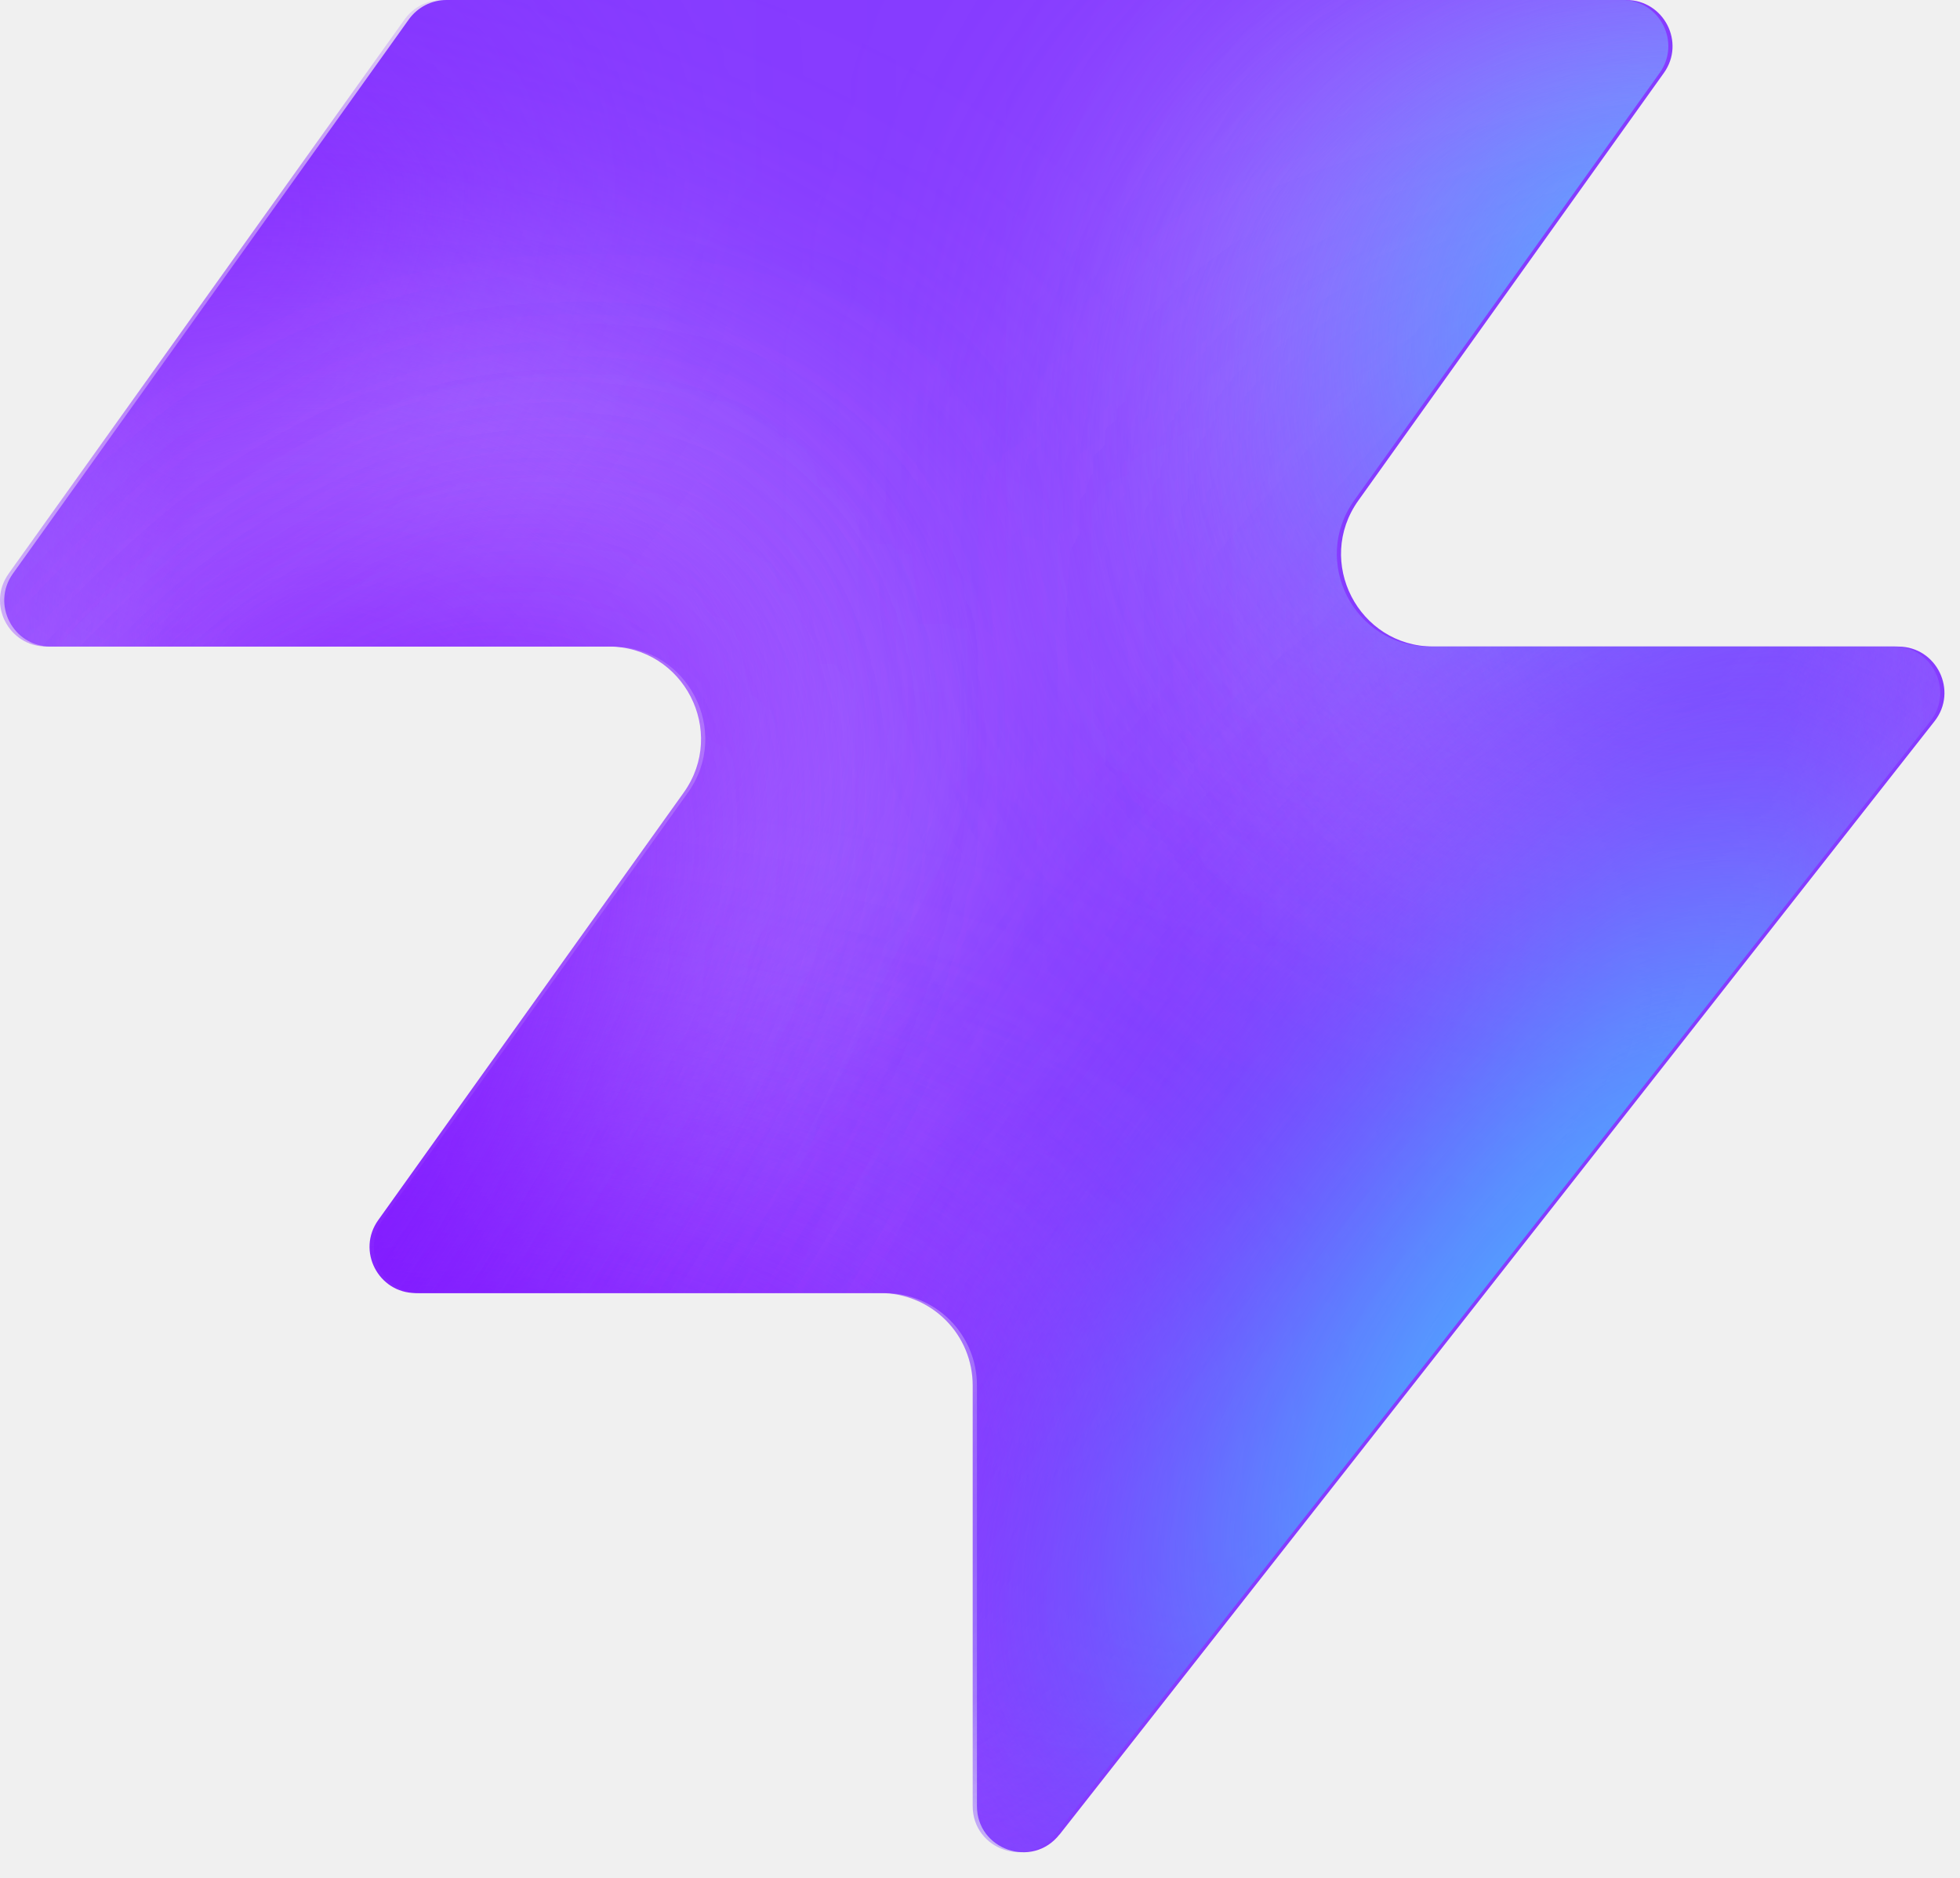
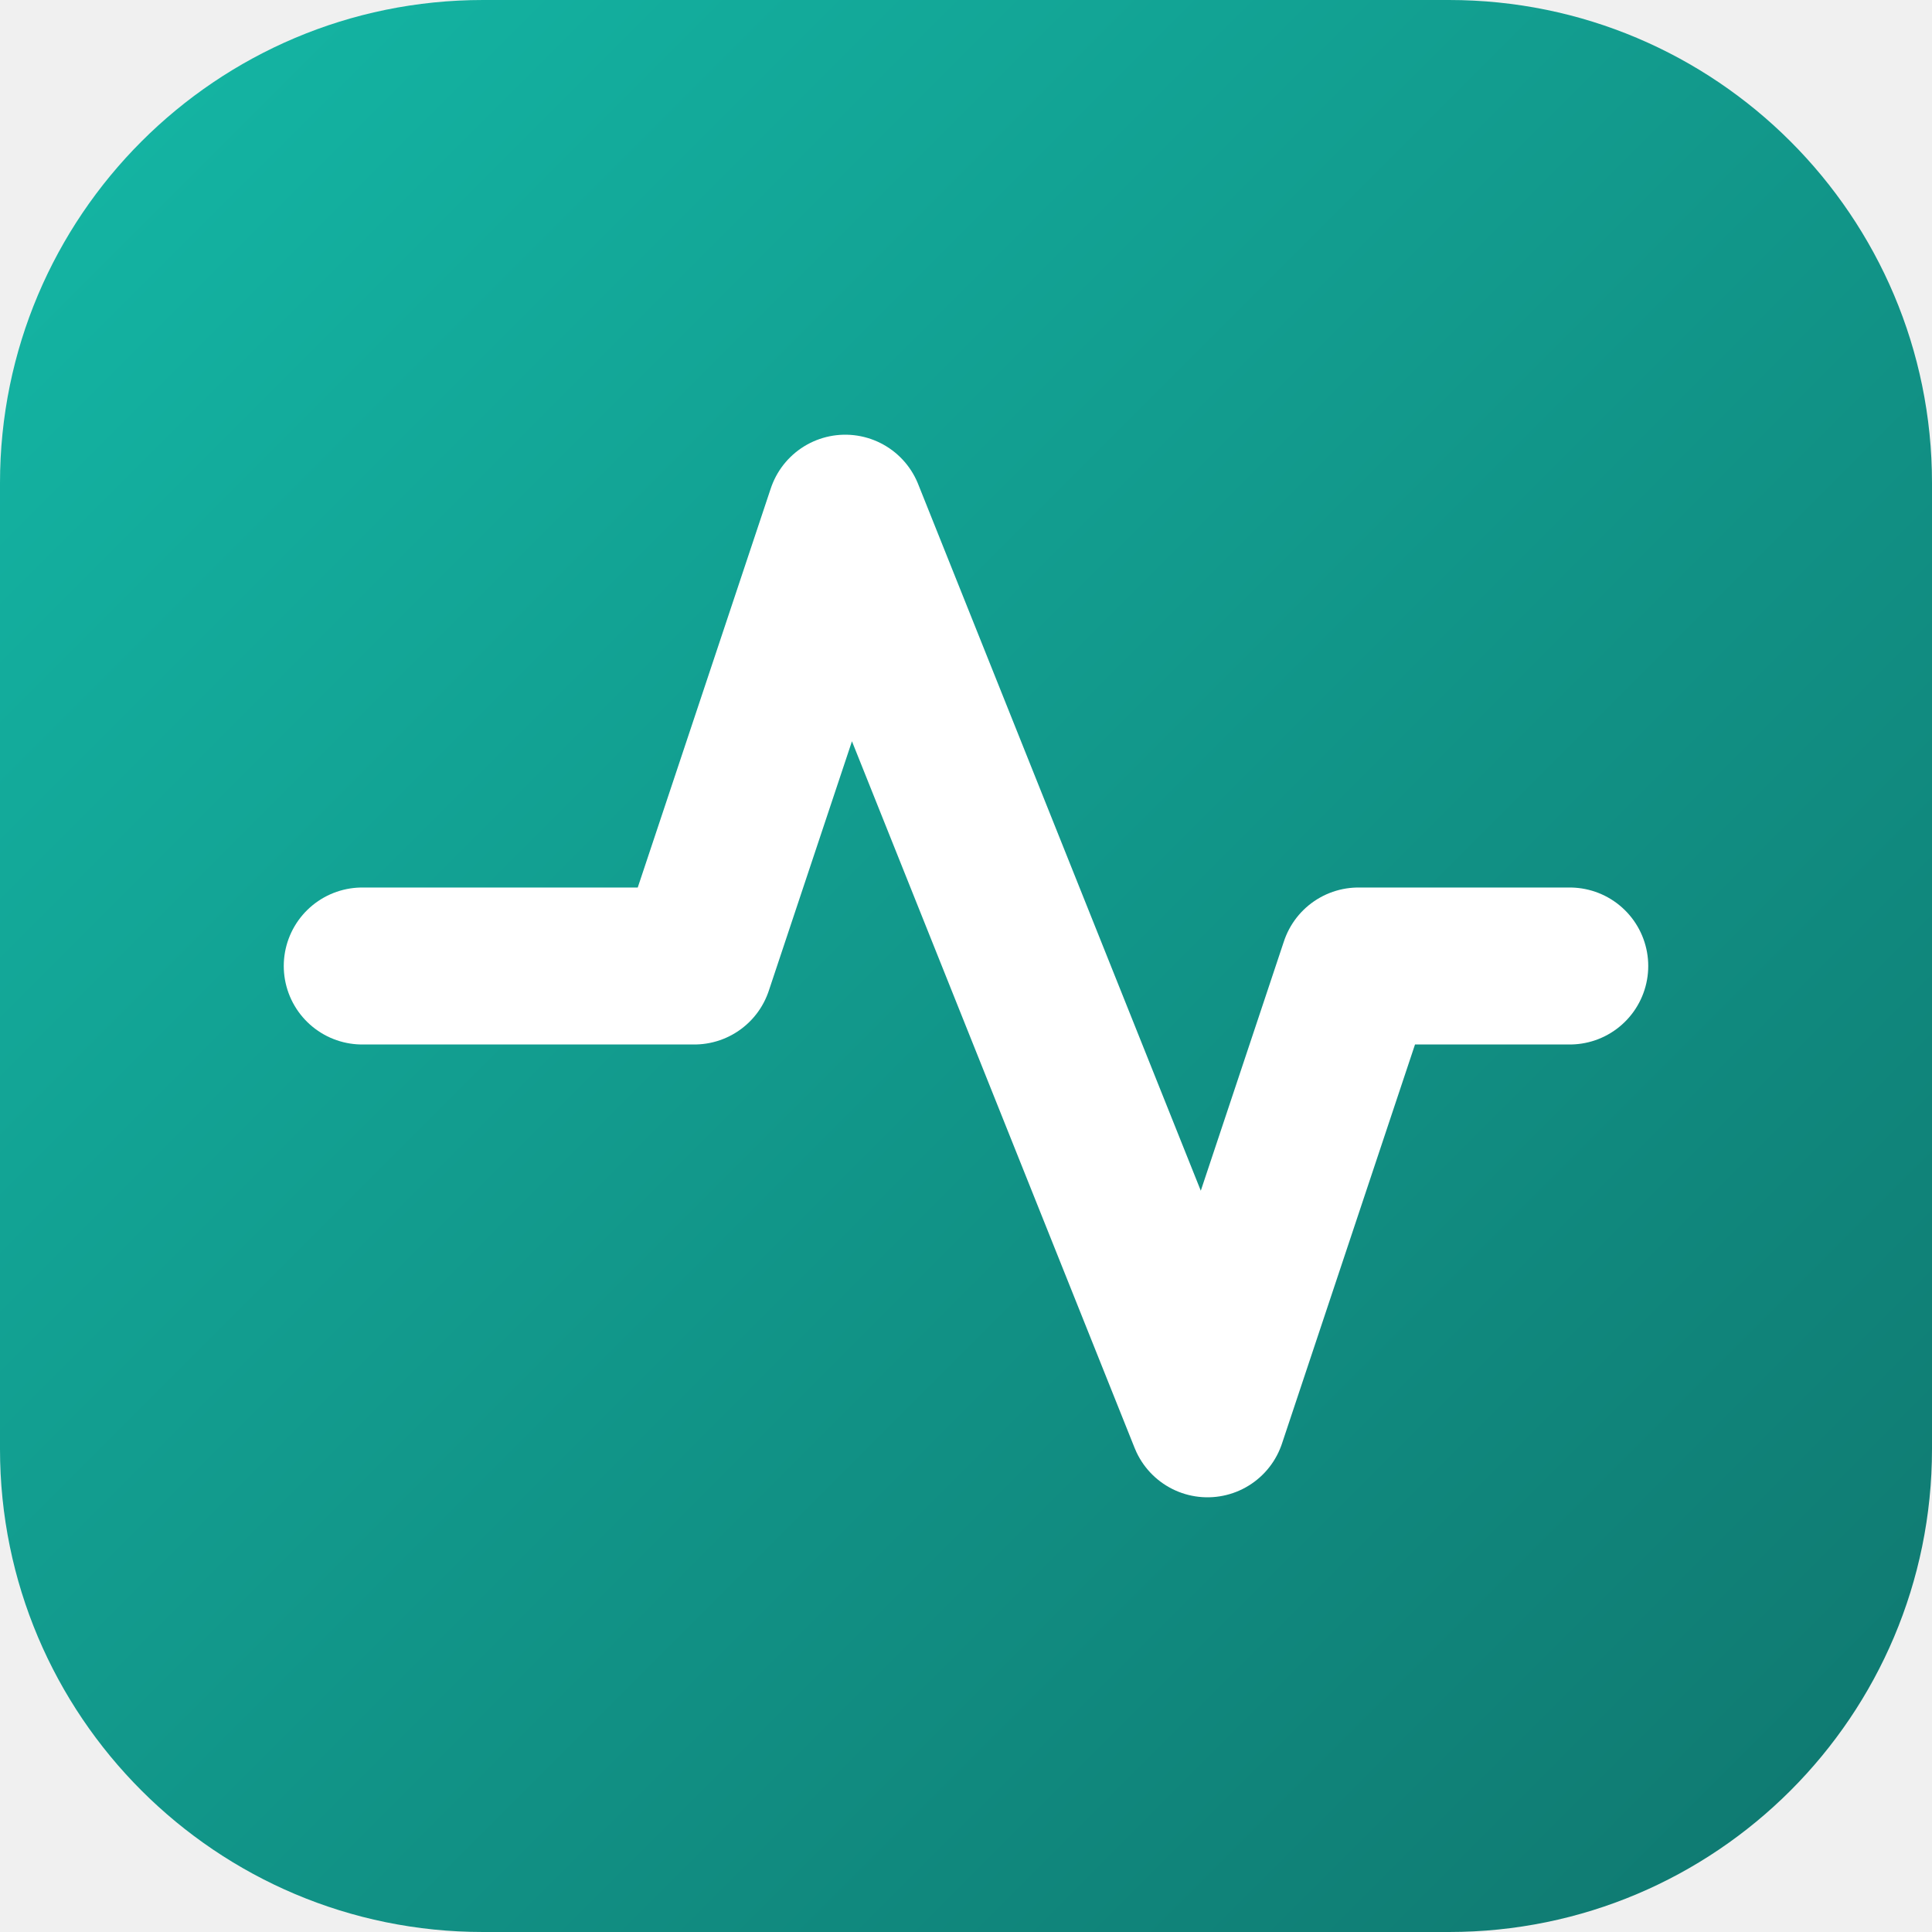
- <svg xmlns="http://www.w3.org/2000/svg" width="48" height="46" fill="none" viewBox="0 0 48 46">
-   <path fill="#863bff" d="M25.946 44.938c-.664.845-2.021.375-2.021-.698V33.937a2.26 2.26 0 0 0-2.262-2.262H10.287c-.92 0-1.456-1.04-.92-1.788l7.48-10.471c1.07-1.497 0-3.578-1.842-3.578H1.237c-.92 0-1.456-1.04-.92-1.788L10.013.474c.214-.297.556-.474.92-.474h28.894c.92 0 1.456 1.04.92 1.788l-7.48 10.471c-1.07 1.498 0 3.579 1.842 3.579h11.377c.943 0 1.473 1.088.89 1.83L25.947 44.94z" style="fill:#863bff;fill:color(display-p3 .525 .23 1);fill-opacity:1" />
-   <mask id="a" width="48" height="46" x="0" y="0" maskUnits="userSpaceOnUse" style="mask-type:alpha">
-     <path fill="#000" d="M25.842 44.938c-.664.844-2.021.375-2.021-.698V33.937a2.26 2.26 0 0 0-2.262-2.262H10.183c-.92 0-1.456-1.04-.92-1.788l7.48-10.471c1.07-1.498 0-3.579-1.842-3.579H1.133c-.92 0-1.456-1.04-.92-1.787L9.91.473c.214-.297.556-.474.92-.474h28.894c.92 0 1.456 1.04.92 1.788l-7.48 10.471c-1.07 1.498 0 3.578 1.842 3.578h11.377c.943 0 1.473 1.088.89 1.832L25.843 44.94z" style="fill:#000;fill-opacity:1" />
-   </mask>
-   <g mask="url(#a)">
-     <g filter="url(#b)">
-       <ellipse cx="5.508" cy="14.704" fill="#ede6ff" rx="5.508" ry="14.704" style="fill:#ede6ff;fill:color(display-p3 .927 .903 1);fill-opacity:1" transform="matrix(.00324 1 1 -.00324 -4.47 31.516)" />
-     </g>
-     <g filter="url(#c)">
-       <ellipse cx="10.399" cy="29.851" fill="#ede6ff" rx="10.399" ry="29.851" style="fill:#ede6ff;fill:color(display-p3 .927 .903 1);fill-opacity:1" transform="matrix(.00324 1 1 -.00324 -39.328 7.883)" />
-     </g>
-     <g filter="url(#d)">
-       <ellipse cx="5.508" cy="30.487" fill="#7e14ff" rx="5.508" ry="30.487" style="fill:#7e14ff;fill:color(display-p3 .492 .077 1);fill-opacity:1" transform="rotate(89.814 -25.913 -14.639)scale(1 -1)" />
-     </g>
-     <g filter="url(#e)">
-       <ellipse cx="5.508" cy="30.599" fill="#7e14ff" rx="5.508" ry="30.599" style="fill:#7e14ff;fill:color(display-p3 .492 .077 1);fill-opacity:1" transform="rotate(89.814 -32.644 -3.334)scale(1 -1)" />
-     </g>
-     <g filter="url(#f)">
-       <ellipse cx="5.508" cy="30.599" fill="#7e14ff" rx="5.508" ry="30.599" style="fill:#7e14ff;fill:color(display-p3 .492 .077 1);fill-opacity:1" transform="matrix(.00324 1 1 -.00324 -34.34 30.47)" />
-     </g>
-     <g filter="url(#g)">
-       <ellipse cx="14.072" cy="22.078" fill="#ede6ff" rx="14.072" ry="22.078" style="fill:#ede6ff;fill:color(display-p3 .927 .903 1);fill-opacity:1" transform="rotate(93.35 24.506 48.493)scale(-1 1)" />
-     </g>
-     <g filter="url(#h)">
-       <ellipse cx="3.47" cy="21.501" fill="#7e14ff" rx="3.47" ry="21.501" style="fill:#7e14ff;fill:color(display-p3 .492 .077 1);fill-opacity:1" transform="rotate(89.009 28.708 47.59)scale(-1 1)" />
-     </g>
-     <g filter="url(#i)">
-       <ellipse cx="3.47" cy="21.501" fill="#7e14ff" rx="3.47" ry="21.501" style="fill:#7e14ff;fill:color(display-p3 .492 .077 1);fill-opacity:1" transform="rotate(89.009 28.708 47.59)scale(-1 1)" />
-     </g>
-     <g filter="url(#j)">
-       <ellipse cx=".387" cy="8.972" fill="#7e14ff" rx="4.407" ry="29.108" style="fill:#7e14ff;fill:color(display-p3 .492 .077 1);fill-opacity:1" transform="rotate(39.51 .387 8.972)" />
-     </g>
-     <g filter="url(#k)">
-       <ellipse cx="47.523" cy="-6.092" fill="#7e14ff" rx="4.407" ry="29.108" style="fill:#7e14ff;fill:color(display-p3 .492 .077 1);fill-opacity:1" transform="rotate(37.892 47.523 -6.092)" />
-     </g>
-     <g filter="url(#l)">
-       <ellipse cx="41.412" cy="6.333" fill="#47bfff" rx="5.971" ry="9.665" style="fill:#47bfff;fill:color(display-p3 .28 .748 1);fill-opacity:1" transform="rotate(37.892 41.412 6.333)" />
-     </g>
-     <g filter="url(#m)">
-       <ellipse cx="-1.879" cy="38.332" fill="#7e14ff" rx="4.407" ry="29.108" style="fill:#7e14ff;fill:color(display-p3 .492 .077 1);fill-opacity:1" transform="rotate(37.892 -1.88 38.332)" />
-     </g>
-     <g filter="url(#n)">
-       <ellipse cx="-1.879" cy="38.332" fill="#7e14ff" rx="4.407" ry="29.108" style="fill:#7e14ff;fill:color(display-p3 .492 .077 1);fill-opacity:1" transform="rotate(37.892 -1.88 38.332)" />
-     </g>
-     <g filter="url(#o)">
-       <ellipse cx="35.651" cy="29.907" fill="#7e14ff" rx="4.407" ry="29.108" style="fill:#7e14ff;fill:color(display-p3 .492 .077 1);fill-opacity:1" transform="rotate(37.892 35.651 29.907)" />
-     </g>
-     <g filter="url(#p)">
-       <ellipse cx="38.418" cy="32.4" fill="#47bfff" rx="5.971" ry="15.297" style="fill:#47bfff;fill:color(display-p3 .28 .748 1);fill-opacity:1" transform="rotate(37.892 38.418 32.4)" />
-     </g>
-   </g>
+ <svg xmlns="http://www.w3.org/2000/svg" viewBox="0 0 32 32">
  <defs>
-     <filter id="b" width="60.045" height="41.654" x="-19.77" y="16.149" color-interpolation-filters="sRGB" filterUnits="userSpaceOnUse">
-       <feFlood flood-opacity="0" result="BackgroundImageFix" />
-       <feBlend in="SourceGraphic" in2="BackgroundImageFix" result="shape" />
-       <feGaussianBlur result="effect1_foregroundBlur_2002_17158" stdDeviation="7.659" />
-     </filter>
-     <filter id="c" width="90.34" height="51.437" x="-54.613" y="-7.533" color-interpolation-filters="sRGB" filterUnits="userSpaceOnUse">
-       <feFlood flood-opacity="0" result="BackgroundImageFix" />
-       <feBlend in="SourceGraphic" in2="BackgroundImageFix" result="shape" />
-       <feGaussianBlur result="effect1_foregroundBlur_2002_17158" stdDeviation="7.659" />
-     </filter>
-     <filter id="d" width="79.355" height="29.4" x="-49.64" y="2.03" color-interpolation-filters="sRGB" filterUnits="userSpaceOnUse">
-       <feFlood flood-opacity="0" result="BackgroundImageFix" />
-       <feBlend in="SourceGraphic" in2="BackgroundImageFix" result="shape" />
-       <feGaussianBlur result="effect1_foregroundBlur_2002_17158" stdDeviation="4.596" />
-     </filter>
-     <filter id="e" width="79.579" height="29.4" x="-45.045" y="20.029" color-interpolation-filters="sRGB" filterUnits="userSpaceOnUse">
-       <feFlood flood-opacity="0" result="BackgroundImageFix" />
-       <feBlend in="SourceGraphic" in2="BackgroundImageFix" result="shape" />
-       <feGaussianBlur result="effect1_foregroundBlur_2002_17158" stdDeviation="4.596" />
-     </filter>
-     <filter id="f" width="79.579" height="29.4" x="-43.513" y="21.178" color-interpolation-filters="sRGB" filterUnits="userSpaceOnUse">
-       <feFlood flood-opacity="0" result="BackgroundImageFix" />
-       <feBlend in="SourceGraphic" in2="BackgroundImageFix" result="shape" />
-       <feGaussianBlur result="effect1_foregroundBlur_2002_17158" stdDeviation="4.596" />
-     </filter>
-     <filter id="g" width="74.749" height="58.852" x="15.756" y="-17.901" color-interpolation-filters="sRGB" filterUnits="userSpaceOnUse">
-       <feFlood flood-opacity="0" result="BackgroundImageFix" />
-       <feBlend in="SourceGraphic" in2="BackgroundImageFix" result="shape" />
-       <feGaussianBlur result="effect1_foregroundBlur_2002_17158" stdDeviation="7.659" />
-     </filter>
-     <filter id="h" width="61.377" height="25.362" x="23.548" y="2.284" color-interpolation-filters="sRGB" filterUnits="userSpaceOnUse">
-       <feFlood flood-opacity="0" result="BackgroundImageFix" />
-       <feBlend in="SourceGraphic" in2="BackgroundImageFix" result="shape" />
-       <feGaussianBlur result="effect1_foregroundBlur_2002_17158" stdDeviation="4.596" />
-     </filter>
-     <filter id="i" width="61.377" height="25.362" x="23.548" y="2.284" color-interpolation-filters="sRGB" filterUnits="userSpaceOnUse">
-       <feFlood flood-opacity="0" result="BackgroundImageFix" />
-       <feBlend in="SourceGraphic" in2="BackgroundImageFix" result="shape" />
-       <feGaussianBlur result="effect1_foregroundBlur_2002_17158" stdDeviation="4.596" />
-     </filter>
-     <filter id="j" width="56.045" height="63.649" x="-27.636" y="-22.853" color-interpolation-filters="sRGB" filterUnits="userSpaceOnUse">
-       <feFlood flood-opacity="0" result="BackgroundImageFix" />
-       <feBlend in="SourceGraphic" in2="BackgroundImageFix" result="shape" />
-       <feGaussianBlur result="effect1_foregroundBlur_2002_17158" stdDeviation="4.596" />
-     </filter>
-     <filter id="k" width="54.814" height="64.646" x="20.116" y="-38.415" color-interpolation-filters="sRGB" filterUnits="userSpaceOnUse">
-       <feFlood flood-opacity="0" result="BackgroundImageFix" />
-       <feBlend in="SourceGraphic" in2="BackgroundImageFix" result="shape" />
-       <feGaussianBlur result="effect1_foregroundBlur_2002_17158" stdDeviation="4.596" />
-     </filter>
-     <filter id="l" width="33.541" height="35.313" x="24.641" y="-11.323" color-interpolation-filters="sRGB" filterUnits="userSpaceOnUse">
-       <feFlood flood-opacity="0" result="BackgroundImageFix" />
-       <feBlend in="SourceGraphic" in2="BackgroundImageFix" result="shape" />
-       <feGaussianBlur result="effect1_foregroundBlur_2002_17158" stdDeviation="4.596" />
-     </filter>
-     <filter id="m" width="54.814" height="64.646" x="-29.286" y="6.009" color-interpolation-filters="sRGB" filterUnits="userSpaceOnUse">
-       <feFlood flood-opacity="0" result="BackgroundImageFix" />
-       <feBlend in="SourceGraphic" in2="BackgroundImageFix" result="shape" />
-       <feGaussianBlur result="effect1_foregroundBlur_2002_17158" stdDeviation="4.596" />
-     </filter>
-     <filter id="n" width="54.814" height="64.646" x="-29.286" y="6.009" color-interpolation-filters="sRGB" filterUnits="userSpaceOnUse">
-       <feFlood flood-opacity="0" result="BackgroundImageFix" />
-       <feBlend in="SourceGraphic" in2="BackgroundImageFix" result="shape" />
-       <feGaussianBlur result="effect1_foregroundBlur_2002_17158" stdDeviation="4.596" />
-     </filter>
-     <filter id="o" width="54.814" height="64.646" x="8.244" y="-2.416" color-interpolation-filters="sRGB" filterUnits="userSpaceOnUse">
-       <feFlood flood-opacity="0" result="BackgroundImageFix" />
-       <feBlend in="SourceGraphic" in2="BackgroundImageFix" result="shape" />
-       <feGaussianBlur result="effect1_foregroundBlur_2002_17158" stdDeviation="4.596" />
-     </filter>
-     <filter id="p" width="39.409" height="43.623" x="18.713" y="10.588" color-interpolation-filters="sRGB" filterUnits="userSpaceOnUse">
-       <feFlood flood-opacity="0" result="BackgroundImageFix" />
-       <feBlend in="SourceGraphic" in2="BackgroundImageFix" result="shape" />
-       <feGaussianBlur result="effect1_foregroundBlur_2002_17158" stdDeviation="4.596" />
-     </filter>
+     <linearGradient id="g" x1="0" y1="0" x2="1" y2="1">
+       <stop offset="0" stop-color="#14b8a6" />
+       <stop offset="1" stop-color="#0f766e" />
+     </linearGradient>
  </defs>
+   <rect width="32" height="32" rx="8" fill="url(#g)" />
+   <path d="M26 16h-3.5l-2.5 7.5L14 8.5 11.5 16H6" fill="none" stroke="#fff" stroke-width="2.6" stroke-linecap="round" stroke-linejoin="round" />
</svg>
